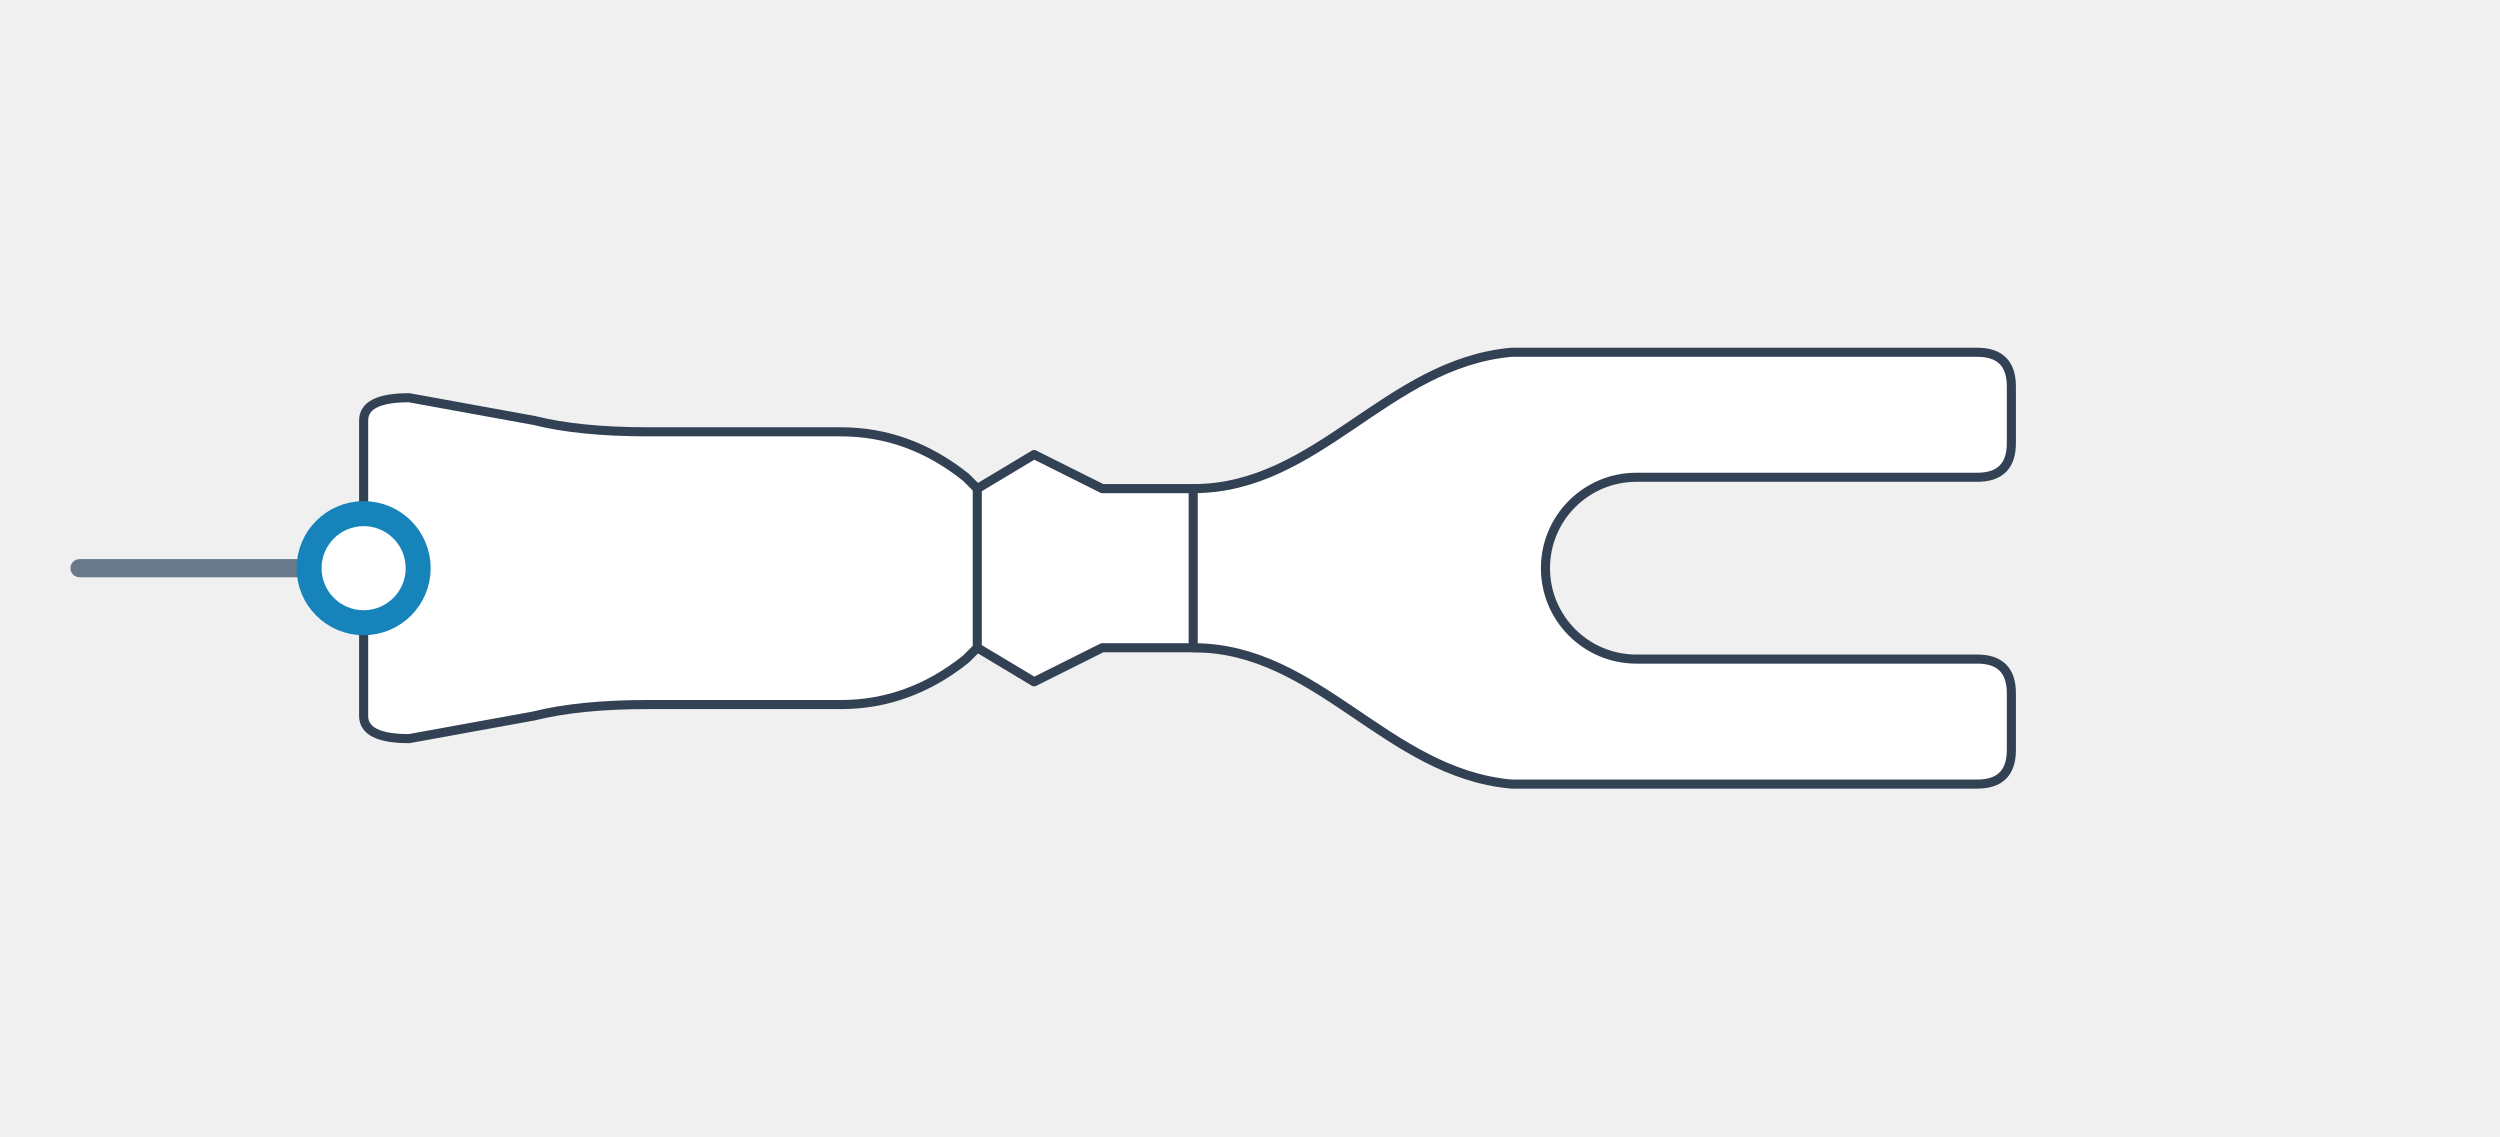
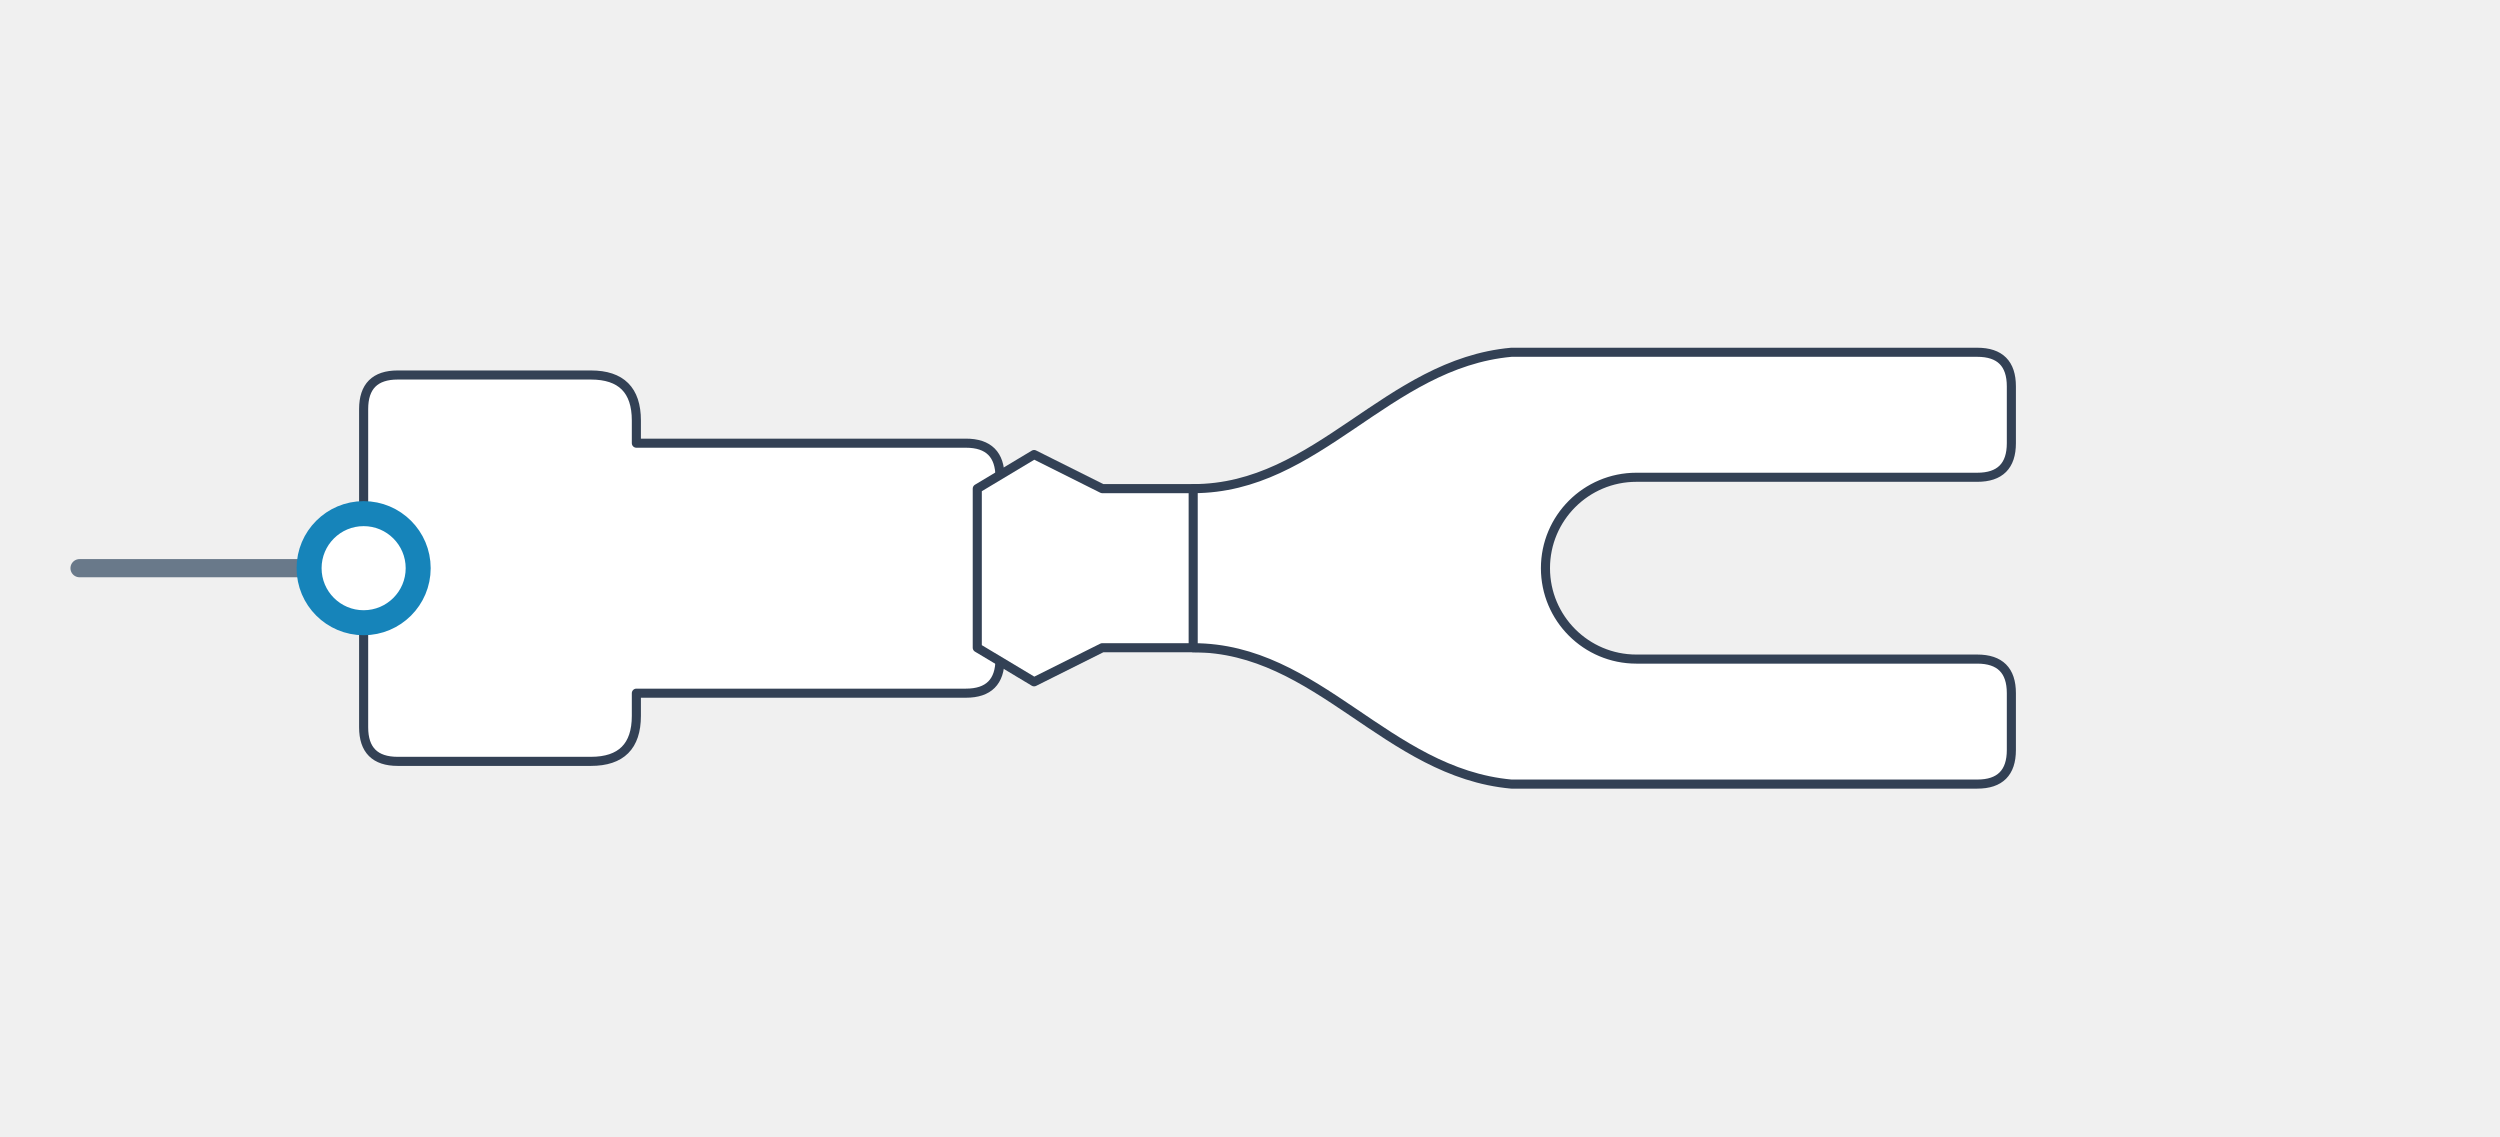
<svg xmlns="http://www.w3.org/2000/svg" width="220" height="100" viewBox="0 0 220 100" role="img" aria-labelledby="title">
  <style>svg{font-family:Arial,'Segoe UI',sans-serif} .geom{stroke:#334155;stroke-width:.8;stroke-linecap:round;stroke-linejoin:round} .geom text{stroke:none;stroke-width:0} .detail{stroke:#8593a3;stroke-width:.55;fill:none} .wire{stroke:#69798a;stroke-width:1.6;fill:none;stroke-linecap:round} .text{font-size:12px;fill:#334155;stroke:none} .small{font-size:10px;fill:#64748b;stroke:none} .title{font-size:25px;fill:#0f172a;font-weight:700;stroke:none} .card-title{font-size:17px;fill:#1e293b;font-weight:700;stroke:none} .view{font-size:11px;fill:#237ca3;font-weight:700;stroke:none} .badge{font-size:11px;fill:#1684ba;font-weight:700;stroke:none} .dim{stroke:#5f8f87;stroke-width:.55;fill:none} .dimtext{font-size:11px;fill:#427a70;stroke:none}</style>
  <defs>
    <linearGradient id="metal" x1="0" y1="0" x2="0" y2="1">
      <stop offset="0" stop-color="#b8c1ca" />
      <stop offset=".25" stop-color="#fafcfd" />
      <stop offset=".48" stop-color="#d1d8df" />
      <stop offset=".72" stop-color="#eef2f5" />
      <stop offset="1" stop-color="#99a7b5" />
    </linearGradient>
    <linearGradient id="red" x1="0" y1="0" x2="0" y2="1">
      <stop offset="0" stop-color="#a7383b" />
      <stop offset=".25" stop-color="#ed7778" />
      <stop offset=".48" stop-color="#d95054" />
      <stop offset=".8" stop-color="#c34347" />
      <stop offset="1" stop-color="#993439" />
    </linearGradient>
    <linearGradient id="blue" x1="0" y1="0" x2="0" y2="1">
      <stop offset="0" stop-color="#235783" />
      <stop offset=".25" stop-color="#65a2ce" />
      <stop offset=".5" stop-color="#397fb3" />
      <stop offset="1" stop-color="#23557d" />
    </linearGradient>
    <linearGradient id="yellow" x1="0" y1="0" x2="0" y2="1">
      <stop offset="0" stop-color="#b88c29" />
      <stop offset=".27" stop-color="#ffe6a1" />
      <stop offset=".55" stop-color="#e9bd4d" />
      <stop offset="1" stop-color="#b48c32" />
    </linearGradient>
  </defs>
  <g class="geom">
    <line x1="7" y1="50" x2="32" y2="50" class="wire" />
-     <path d="M32 37 Q32 35 36 35 L47 37 Q51 38 57 38 H74 Q80 38 85 42 L88 45 V55 L85 58 Q80 62 74 62 H57 Q51 62 47 63 L36 65 Q32 65 32 63 Z" fill="#fff" />
+     <path d="M32 36 Q32 33 35 33 H52 Q56 33 56 37 V39 H85 Q88 39 88 42 V58 Q88 61 85 61 H56 V63 Q56 67 52 67 H35 Q32 67 32 64 Z" fill="#fff" />
    <path d="M86 43 L91 40 L97 43 H109 V57 H97 L91 60 L86 57 Z" fill="#fff" />
    <path d="M105 43 C116 43 122 32 133 31 H174 Q177 31 177 34 V39 Q177 42 174 42 H144 A8 8 0 0 0 144 58 H174 Q177 58 177 61 V66 Q177 69 174 69 H133 C122 68 116 57 105 57 Z" fill="#fff" />
  </g>
  <circle cx="32" cy="50" r="4.8" fill="#ffffff" id="anchor-wire-entry" data-role="wire-entry" stroke="#1684ba" stroke-width="2.2" />
</svg>
